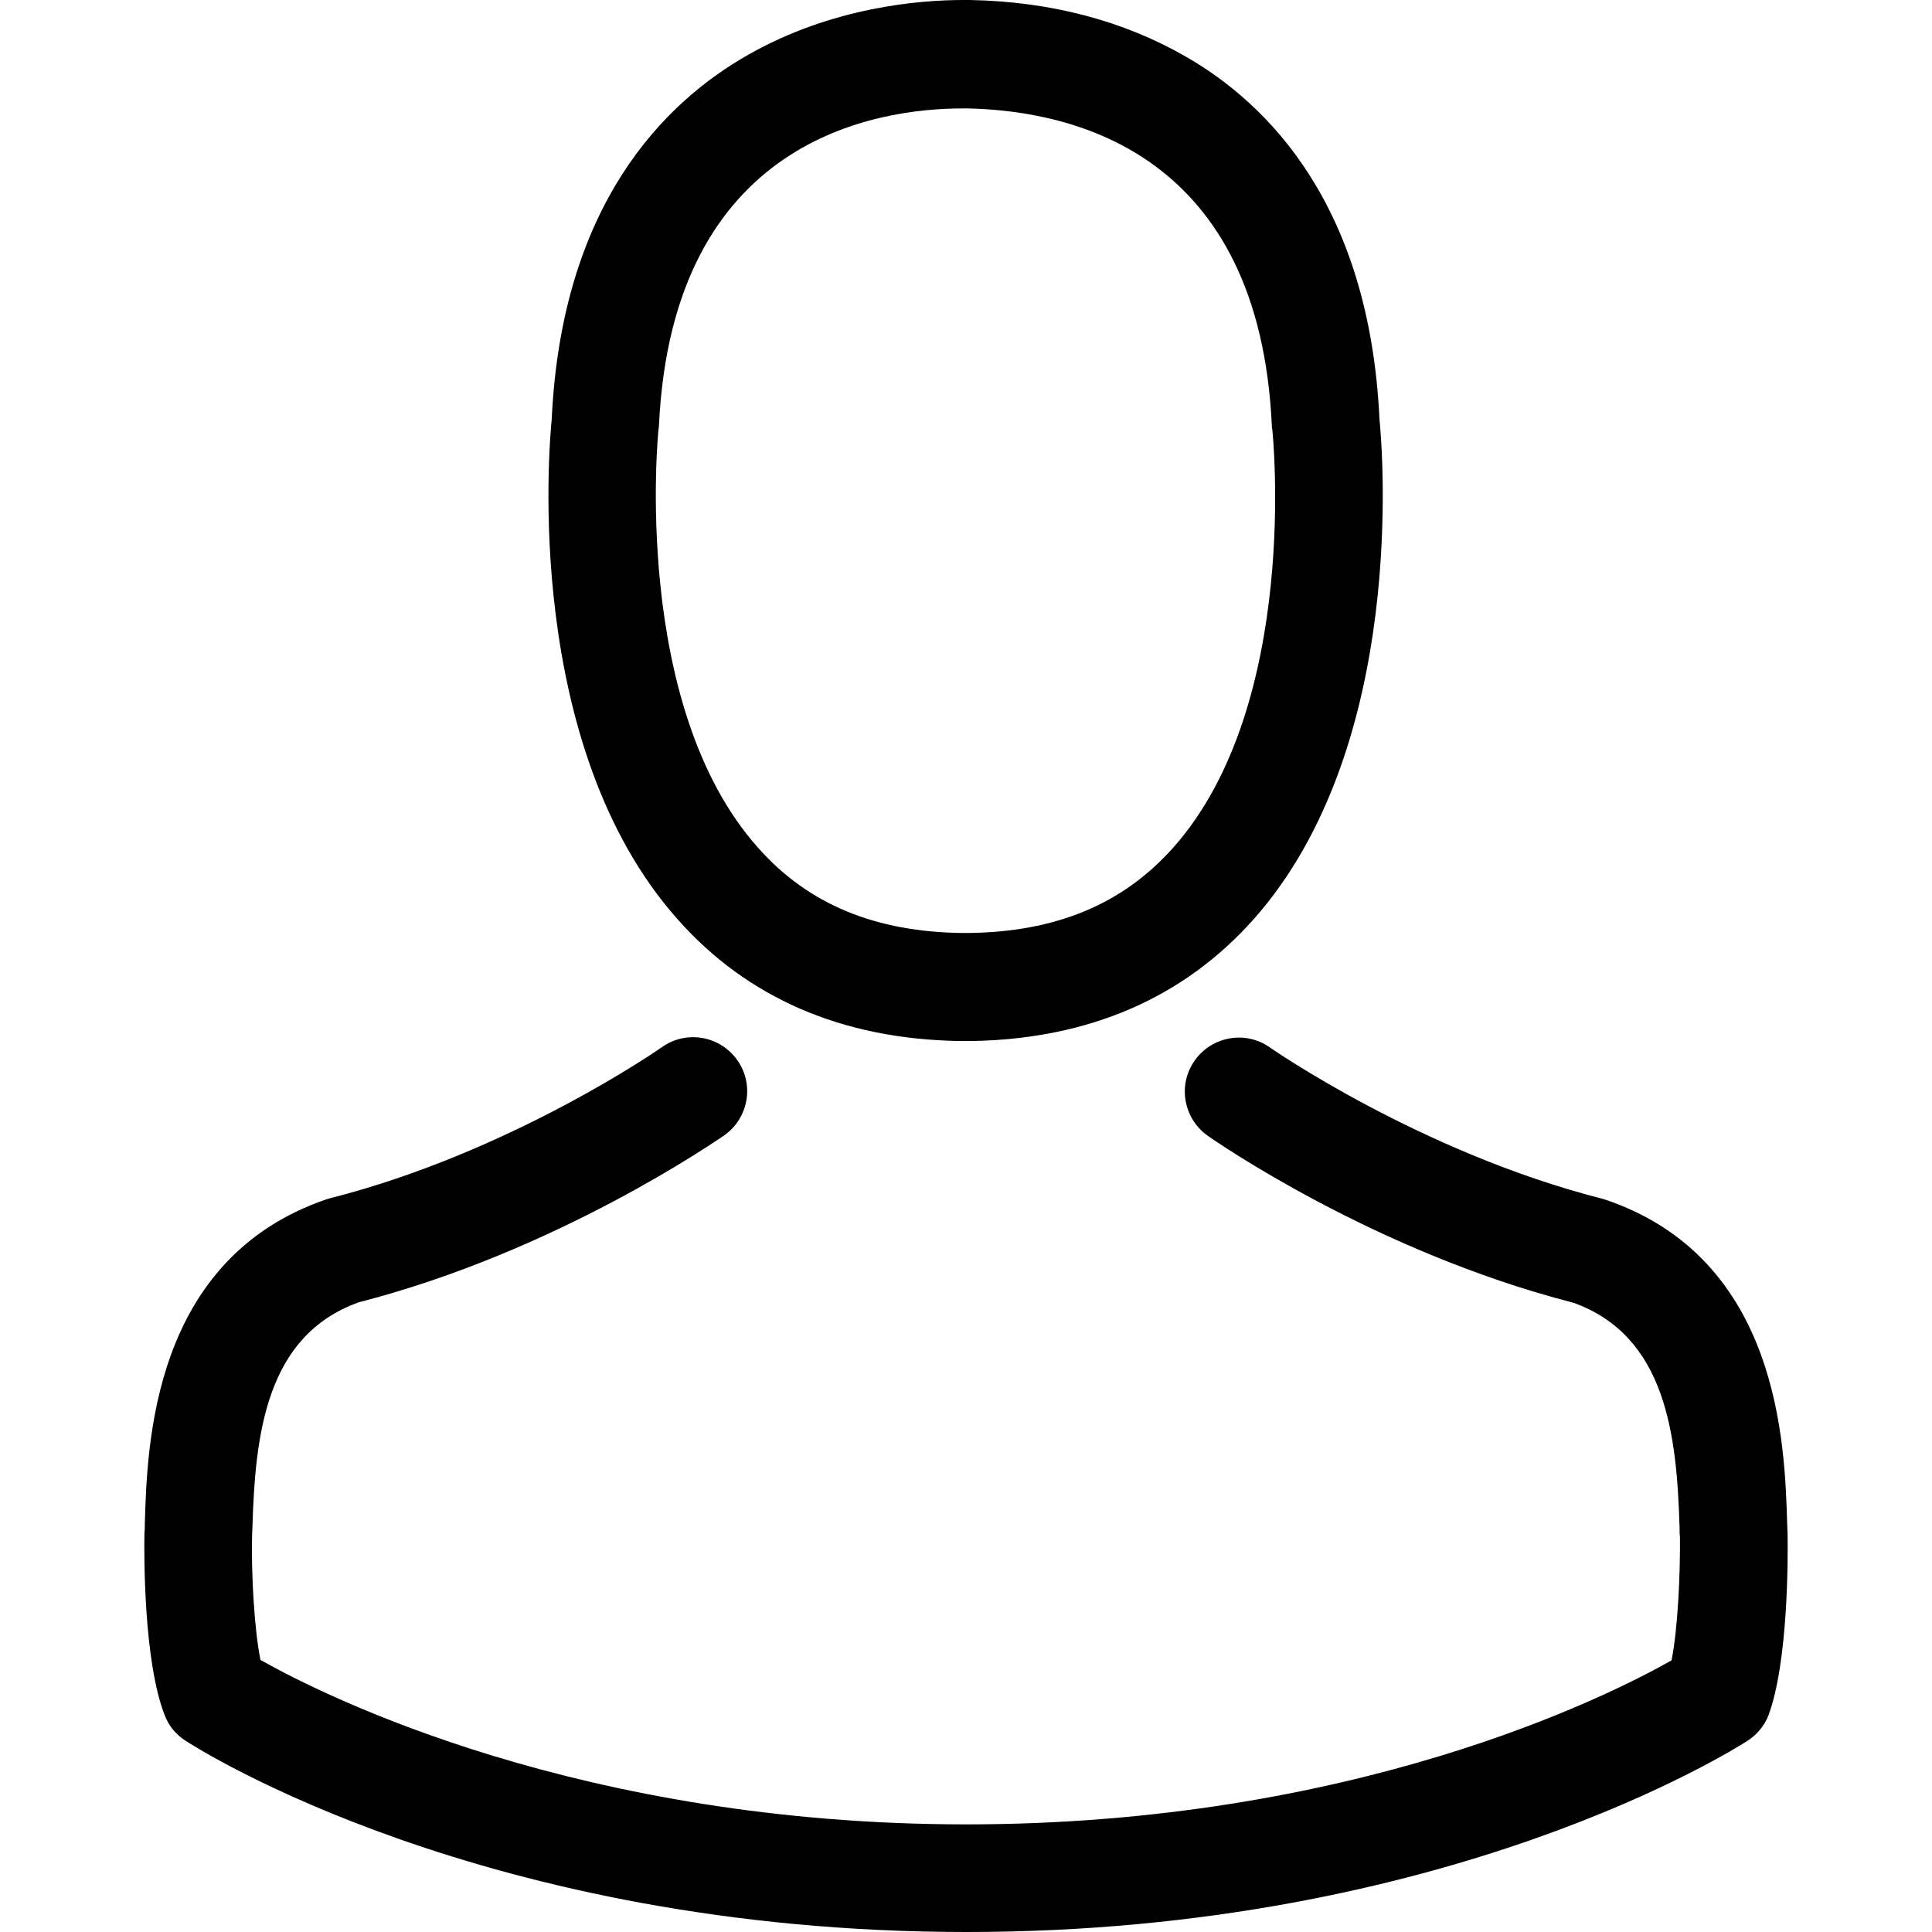
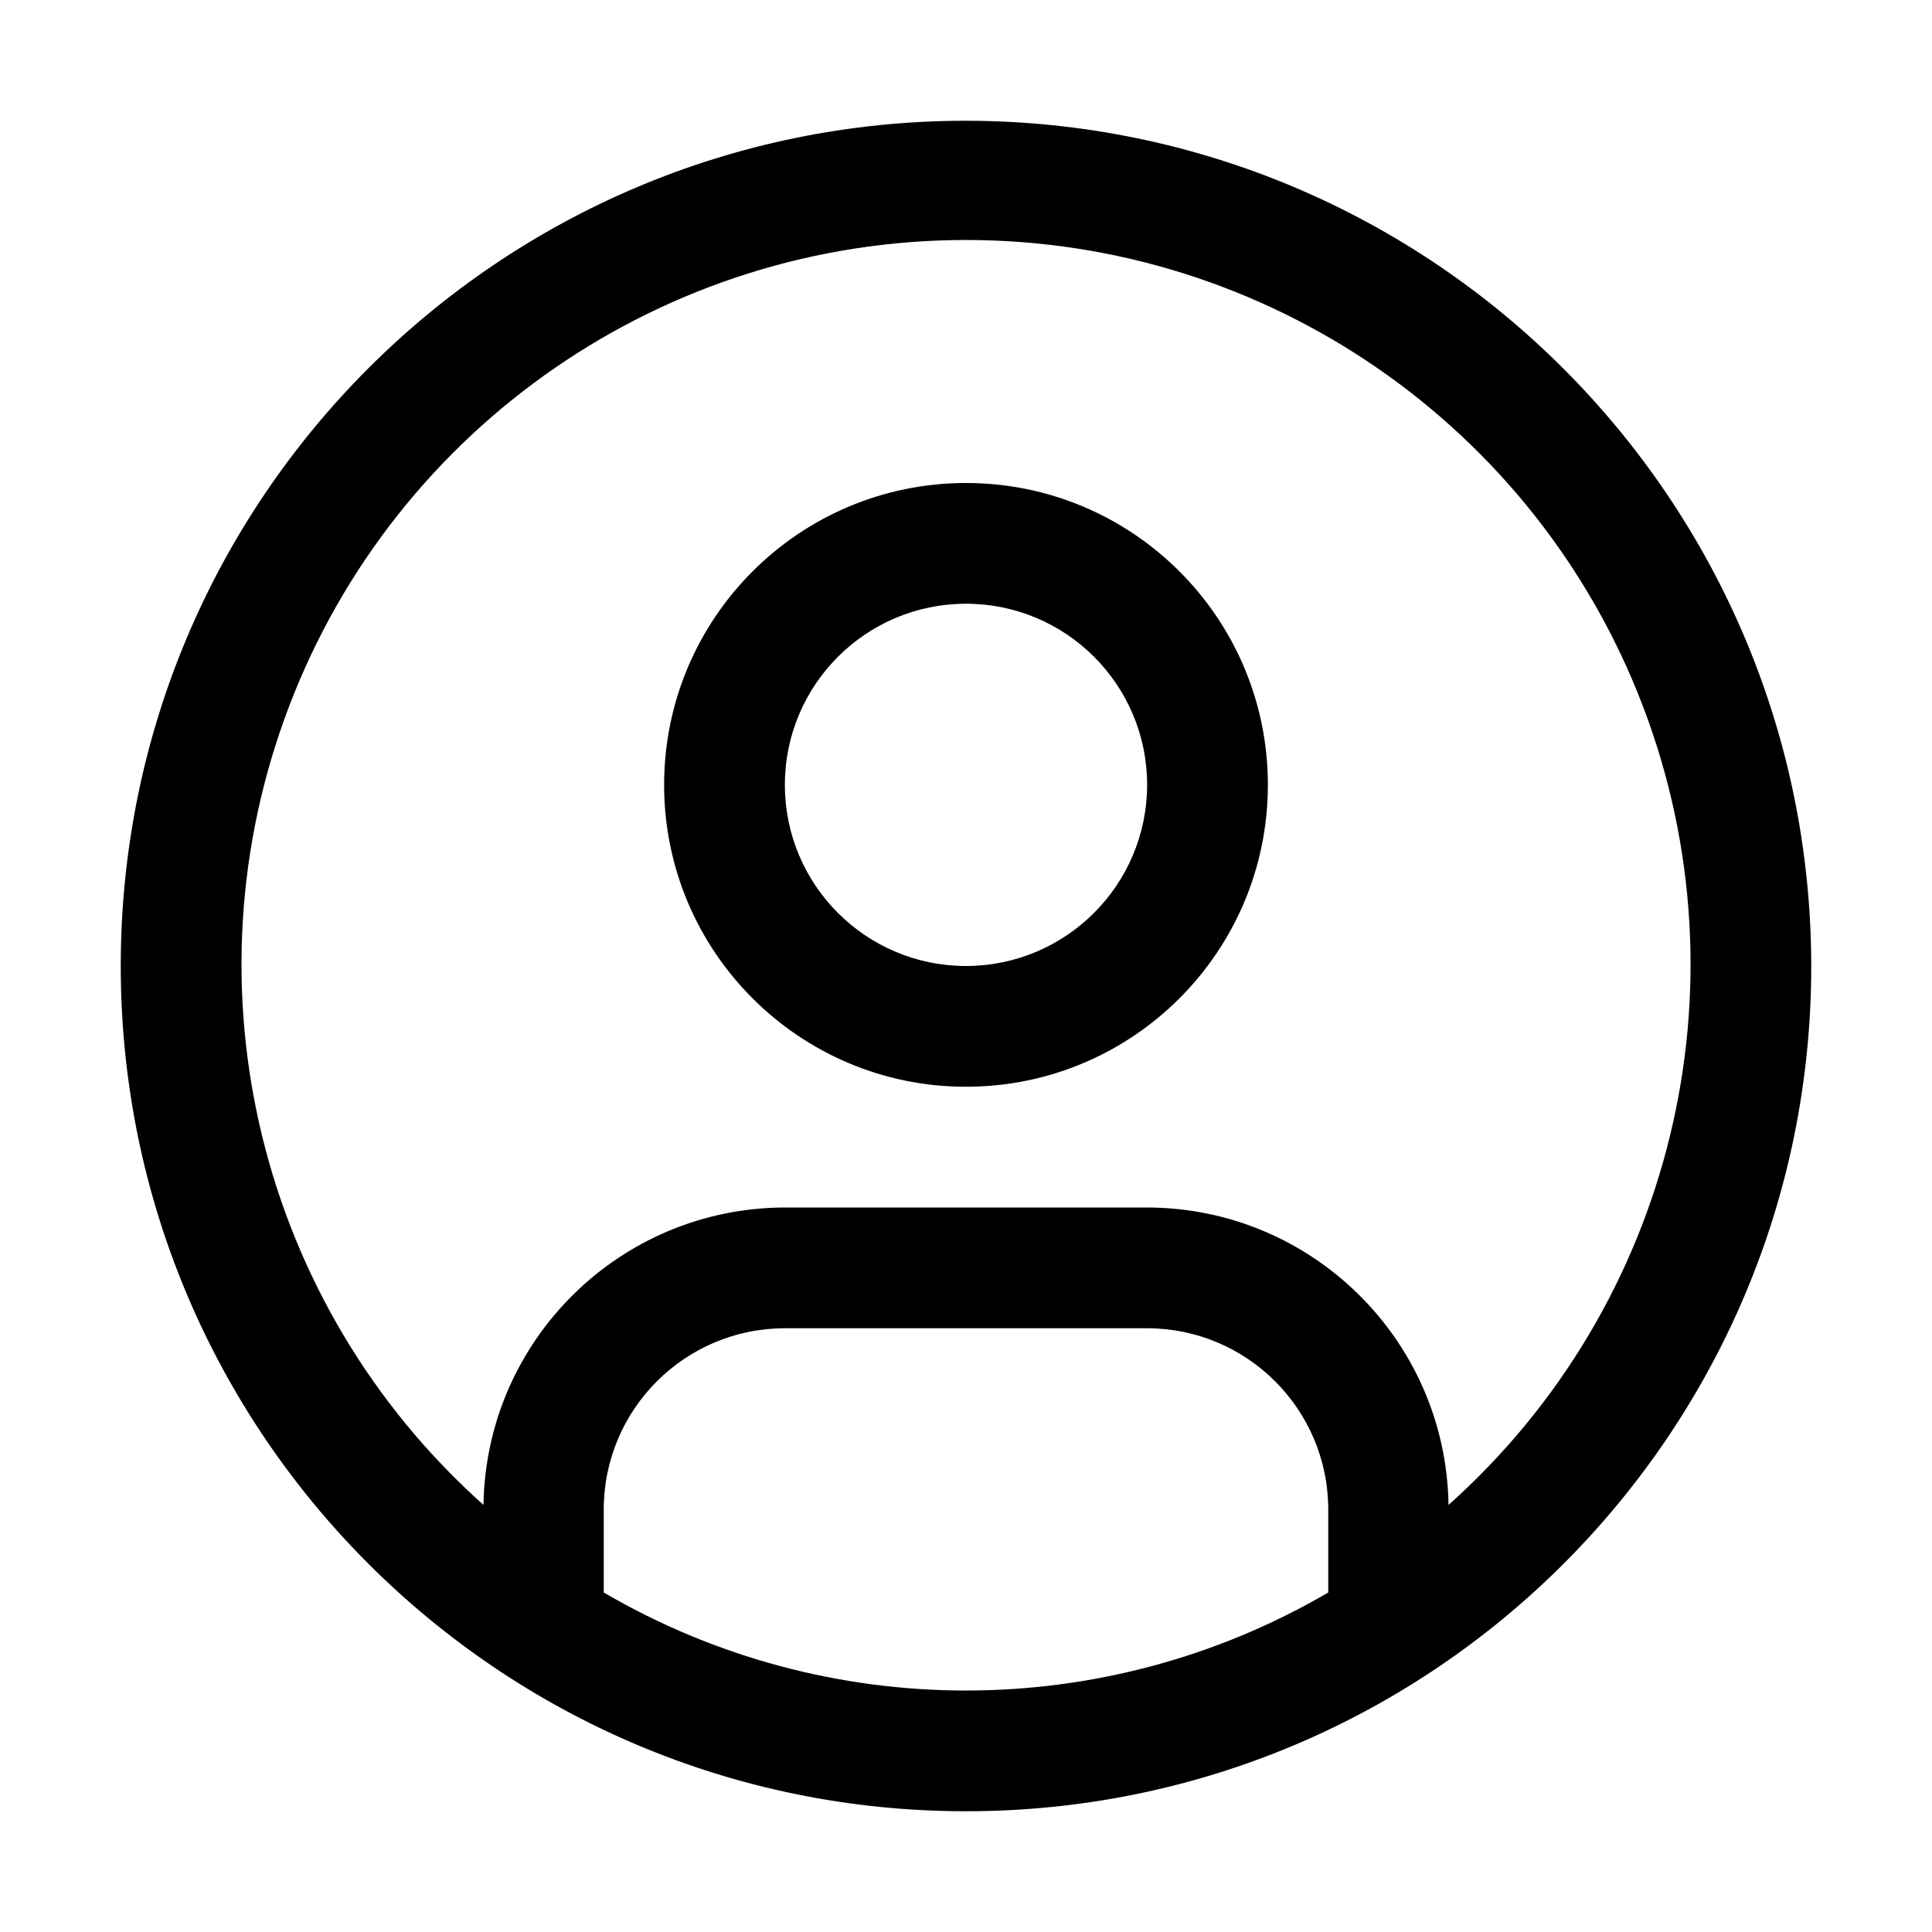
- <svg xmlns="http://www.w3.org/2000/svg" fill="#000000" height="800px" width="800px" version="1.1" id="Capa_1" viewBox="0 0 482.9 482.9" xml:space="preserve">
-   <g>
-     <g>
-       <path d="M239.7,260.2c0.5,0,1,0,1.6,0c0.2,0,0.4,0,0.6,0c0.3,0,0.7,0,1,0c29.3-0.5,53-10.8,70.5-30.5    c38.5-43.4,32.1-117.8,31.4-124.9c-2.5-53.3-27.7-78.8-48.5-90.7C280.8,5.2,262.7,0.4,242.5,0h-0.7c-0.1,0-0.3,0-0.4,0h-0.6    c-11.1,0-32.9,1.8-53.8,13.7c-21,11.9-46.6,37.4-49.1,91.1c-0.7,7.1-7.1,81.5,31.4,124.9C186.7,249.4,210.4,259.7,239.7,260.2z     M164.6,107.3c0-0.3,0.1-0.6,0.1-0.8c3.3-71.7,54.2-79.4,76-79.4h0.4c0.2,0,0.5,0,0.8,0c27,0.6,72.9,11.6,76,79.4    c0,0.3,0,0.6,0.1,0.8c0.1,0.7,7.1,68.7-24.7,104.5c-12.6,14.2-29.4,21.2-51.5,21.4c-0.2,0-0.3,0-0.5,0l0,0c-0.2,0-0.3,0-0.5,0    c-22-0.2-38.9-7.2-51.4-21.4C157.7,176.2,164.5,107.9,164.6,107.3z" />
-       <path d="M446.8,383.6c0-0.1,0-0.2,0-0.3c0-0.8-0.1-1.6-0.1-2.5c-0.6-19.8-1.9-66.1-45.3-80.9c-0.3-0.1-0.7-0.2-1-0.3    c-45.1-11.5-82.6-37.5-83-37.8c-6.1-4.3-14.5-2.8-18.8,3.3c-4.3,6.1-2.8,14.5,3.3,18.8c1.7,1.2,41.5,28.9,91.3,41.7    c23.3,8.3,25.9,33.2,26.6,56c0,0.9,0,1.7,0.1,2.5c0.1,9-0.5,22.9-2.1,30.9c-16.2,9.2-79.7,41-176.3,41    c-96.2,0-160.1-31.9-176.4-41.1c-1.6-8-2.3-21.9-2.1-30.9c0-0.8,0.1-1.6,0.1-2.5c0.7-22.8,3.3-47.7,26.6-56    c49.8-12.8,89.6-40.6,91.3-41.7c6.1-4.3,7.6-12.7,3.3-18.8c-4.3-6.1-12.7-7.6-18.8-3.3c-0.4,0.3-37.7,26.3-83,37.8    c-0.4,0.1-0.7,0.2-1,0.3c-43.4,14.9-44.7,61.2-45.3,80.9c0,0.9,0,1.7-0.1,2.5c0,0.1,0,0.2,0,0.3c-0.1,5.2-0.2,31.9,5.1,45.3    c1,2.6,2.8,4.8,5.2,6.3c3,2,74.9,47.8,195.2,47.8s192.2-45.9,195.2-47.8c2.3-1.5,4.2-3.7,5.2-6.3    C447,415.5,446.9,388.8,446.8,383.6z" />
-     </g>
-   </g>
+ <svg xmlns="http://www.w3.org/2000/svg" fill="#000000" width="800px" height="800px" viewBox="0 0 32 32" id="icon">
+   <defs>
+     <style>
+       .cls-1 {
+         fill: none;
+       }
+     </style>
+   </defs>
+   <path d="M16,8a5,5,0,1,0,5,5A5,5,0,0,0,16,8Zm0,8a3,3,0,1,1,3-3A3.003,3.003,0,0,1,16,16Z" />
+   <path d="M16,2A14,14,0,1,0,30,16,14.016,14.016,0,0,0,16,2ZM10,26.377V25a3.003,3.003,0,0,1,3-3h6a3.003,3.003,0,0,1,3,3v1.377a11.899,11.899,0,0,1-12,0Zm13.992-1.451A5.002,5.002,0,0,0,19,20H13a5.002,5.002,0,0,0-4.992,4.926,12,12,0,1,1,15.985,0Z" />
+   <rect id="_Transparent_Rectangle_" data-name="&lt;Transparent Rectangle&gt;" class="cls-1" width="32" height="32" />
</svg>
